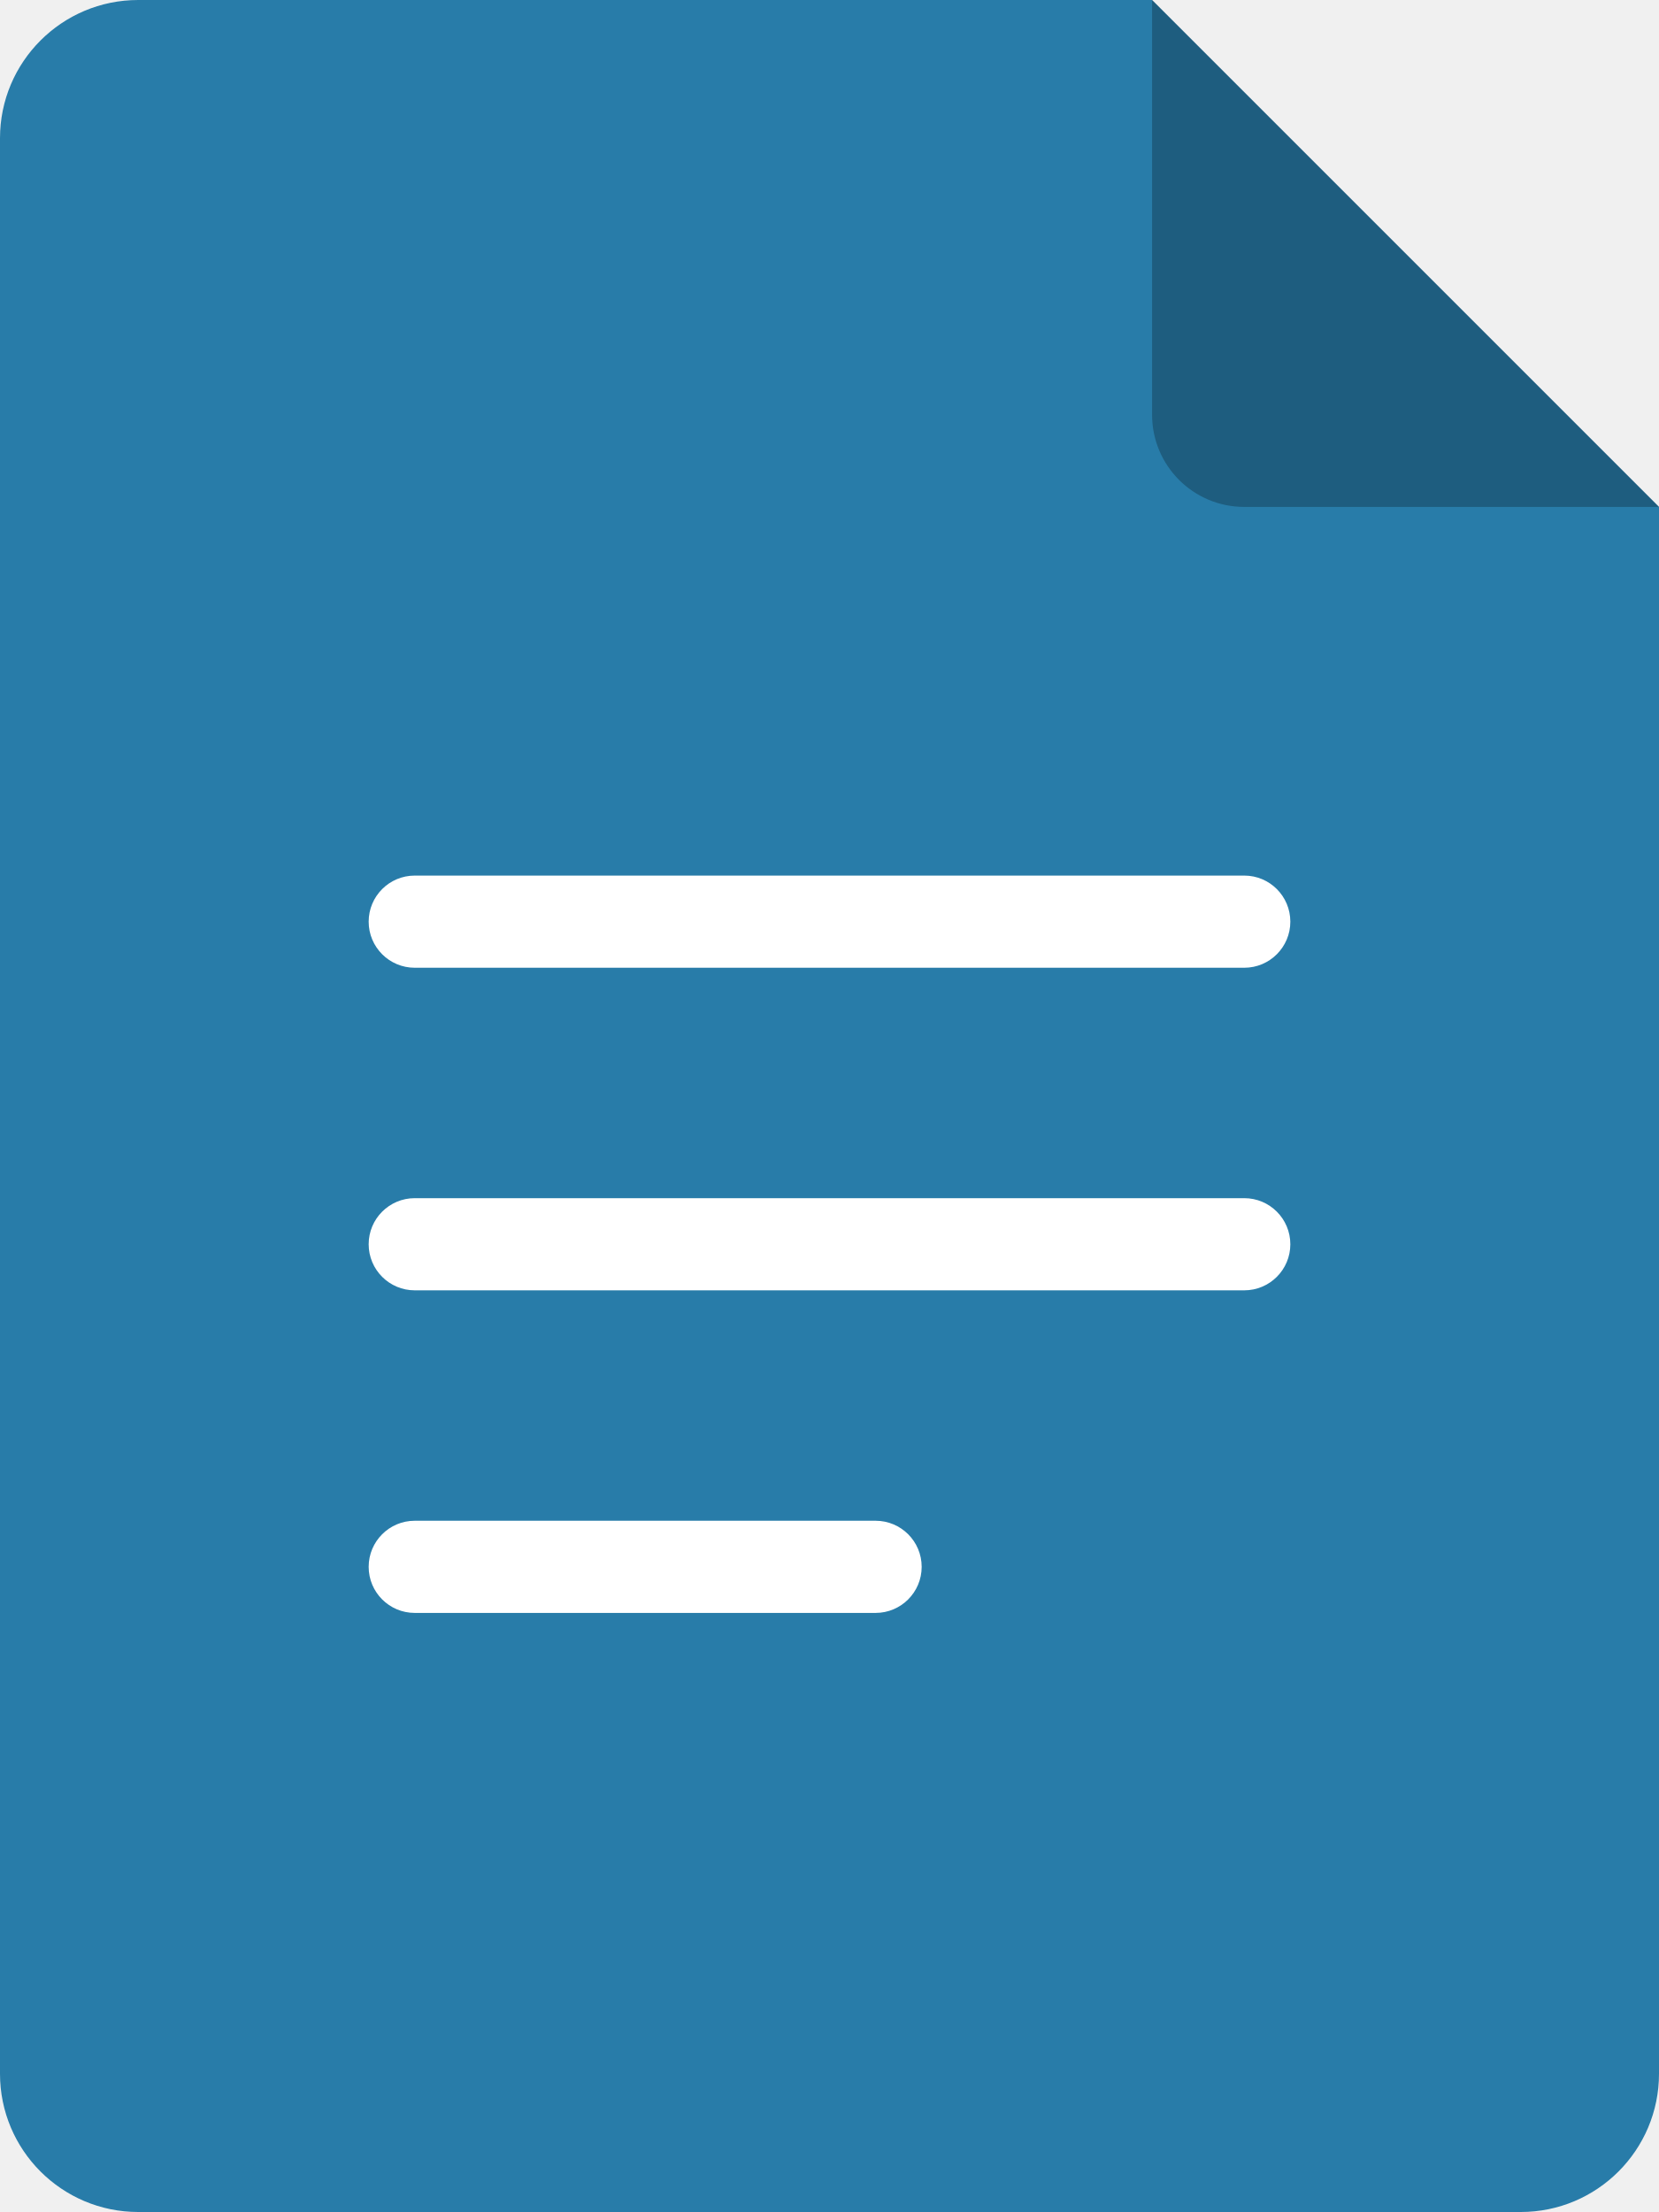
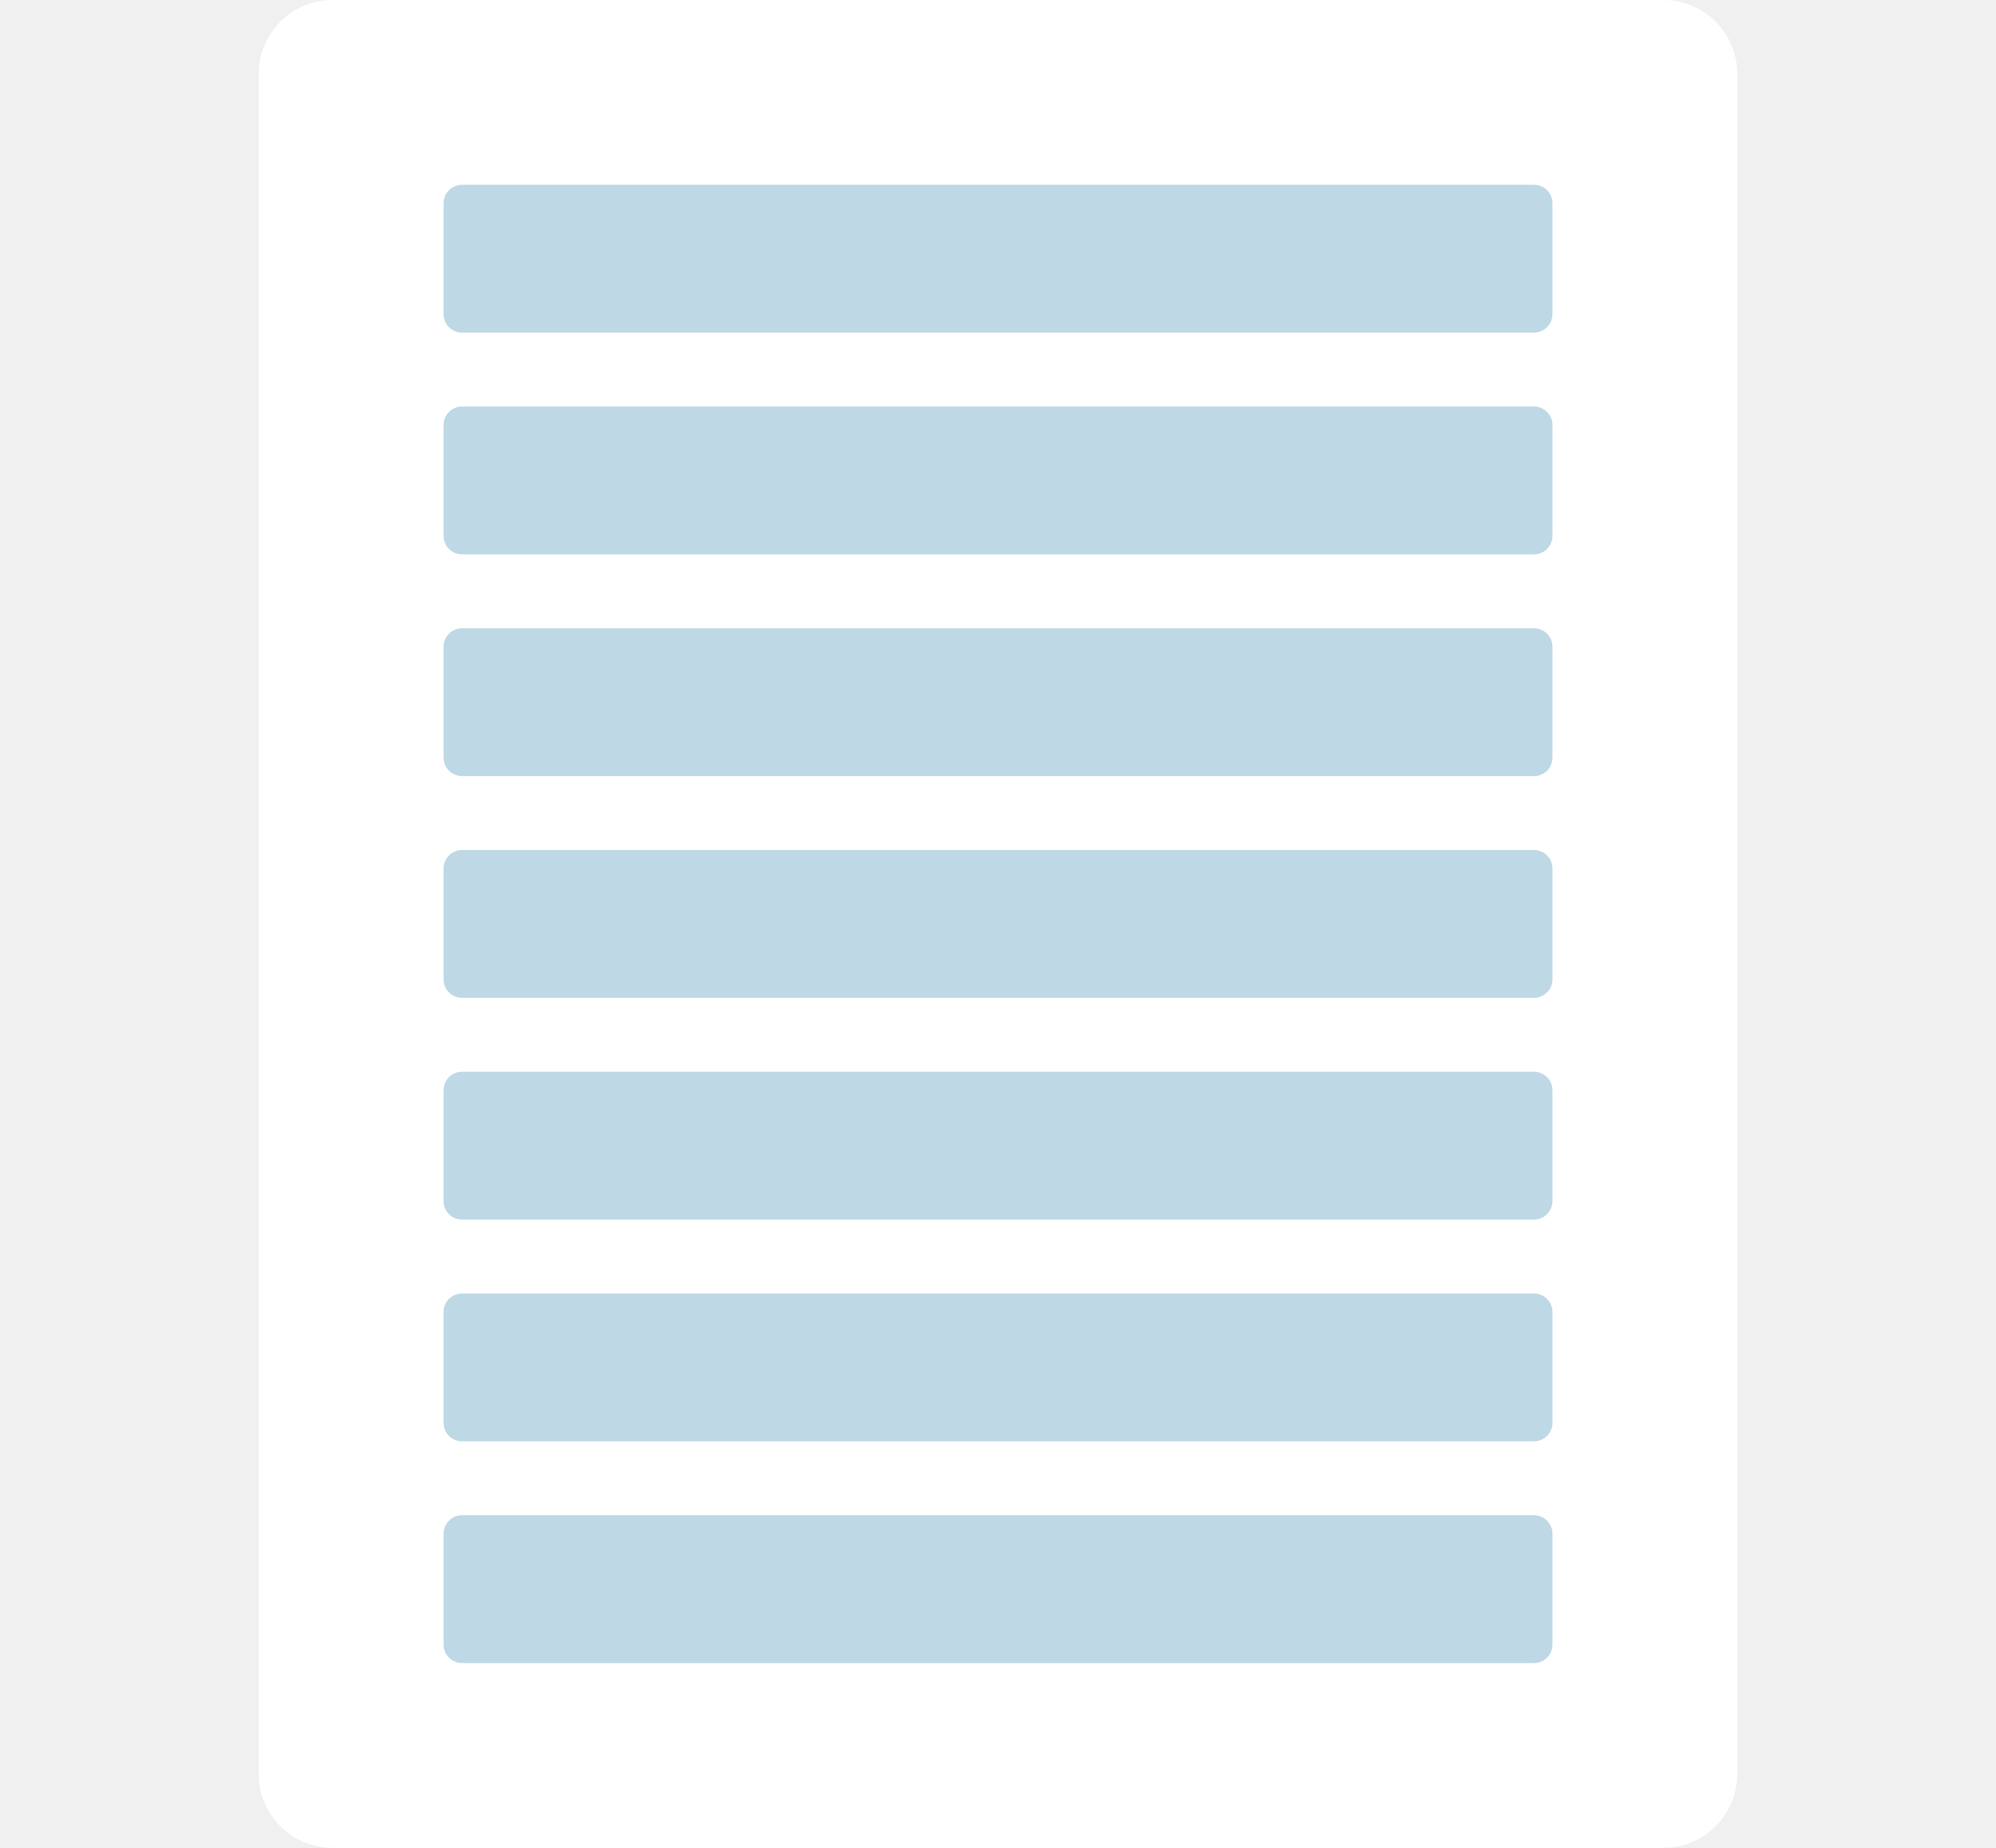
- <svg xmlns="http://www.w3.org/2000/svg" width="36" height="48" viewBox="0 0 36 48" fill="none">
-   <path d="M0 3a3 3 0 0 1 3-3h22l11 11v34a3 3 0 0 1-3 3H3a3 3 0 0 1-3-3z" fill="#287CA9" />
-   <path d="m25 0 11 11h-9a2 2 0 0 1-2-2z" fill="#000" fill-opacity=".25" />
-   <path d="M9 19a1 1 0 1 0 0 2h18a1 1 0 1 0 0-2zm-1 8a1 1 0 0 1 1-1h18a1 1 0 1 1 0 2H9a1 1 0 0 1-1-1m0 7a1 1 0 0 1 1-1h10a1 1 0 1 1 0 2H9a1 1 0 0 1-1-1" fill="#fff" />
+ <svg xmlns="http://www.w3.org/2000/svg" width="108" height="100" fill="none" viewBox="0 0 108 100">
+   <path fill="#fff" d="M14 4a4 4 0 0 1 4-4h72a4 4 0 0 1 4 4v92a4 4 0 0 1-4 4H18a4 4 0 0 1-4-4V4Z" />
+   <path fill="#BED8E5" d="M24 11a1 1 0 0 1 1-1h58a1 1 0 0 1 1 1v6a1 1 0 0 1-1 1H25a1 1 0 0 1-1-1v-6Zm0 12a1 1 0 0 1 1-1h58a1 1 0 0 1 1 1v6a1 1 0 0 1-1 1H25a1 1 0 0 1-1-1v-6Zm0 12a1 1 0 0 1 1-1h58a1 1 0 0 1 1 1v6a1 1 0 0 1-1 1H25a1 1 0 0 1-1-1v-6Zm0 12a1 1 0 0 1 1-1h58a1 1 0 0 1 1 1v6a1 1 0 0 1-1 1H25a1 1 0 0 1-1-1v-6Zm0 12a1 1 0 0 1 1-1h58a1 1 0 0 1 1 1v6a1 1 0 0 1-1 1H25a1 1 0 0 1-1-1v-6Zm0 12a1 1 0 0 1 1-1h58a1 1 0 0 1 1 1v6a1 1 0 0 1-1 1H25a1 1 0 0 1-1-1v-6Zm0 12a1 1 0 0 1 1-1h58a1 1 0 0 1 1 1v6a1 1 0 0 1-1 1H25a1 1 0 0 1-1-1v-6Z" />
</svg>
